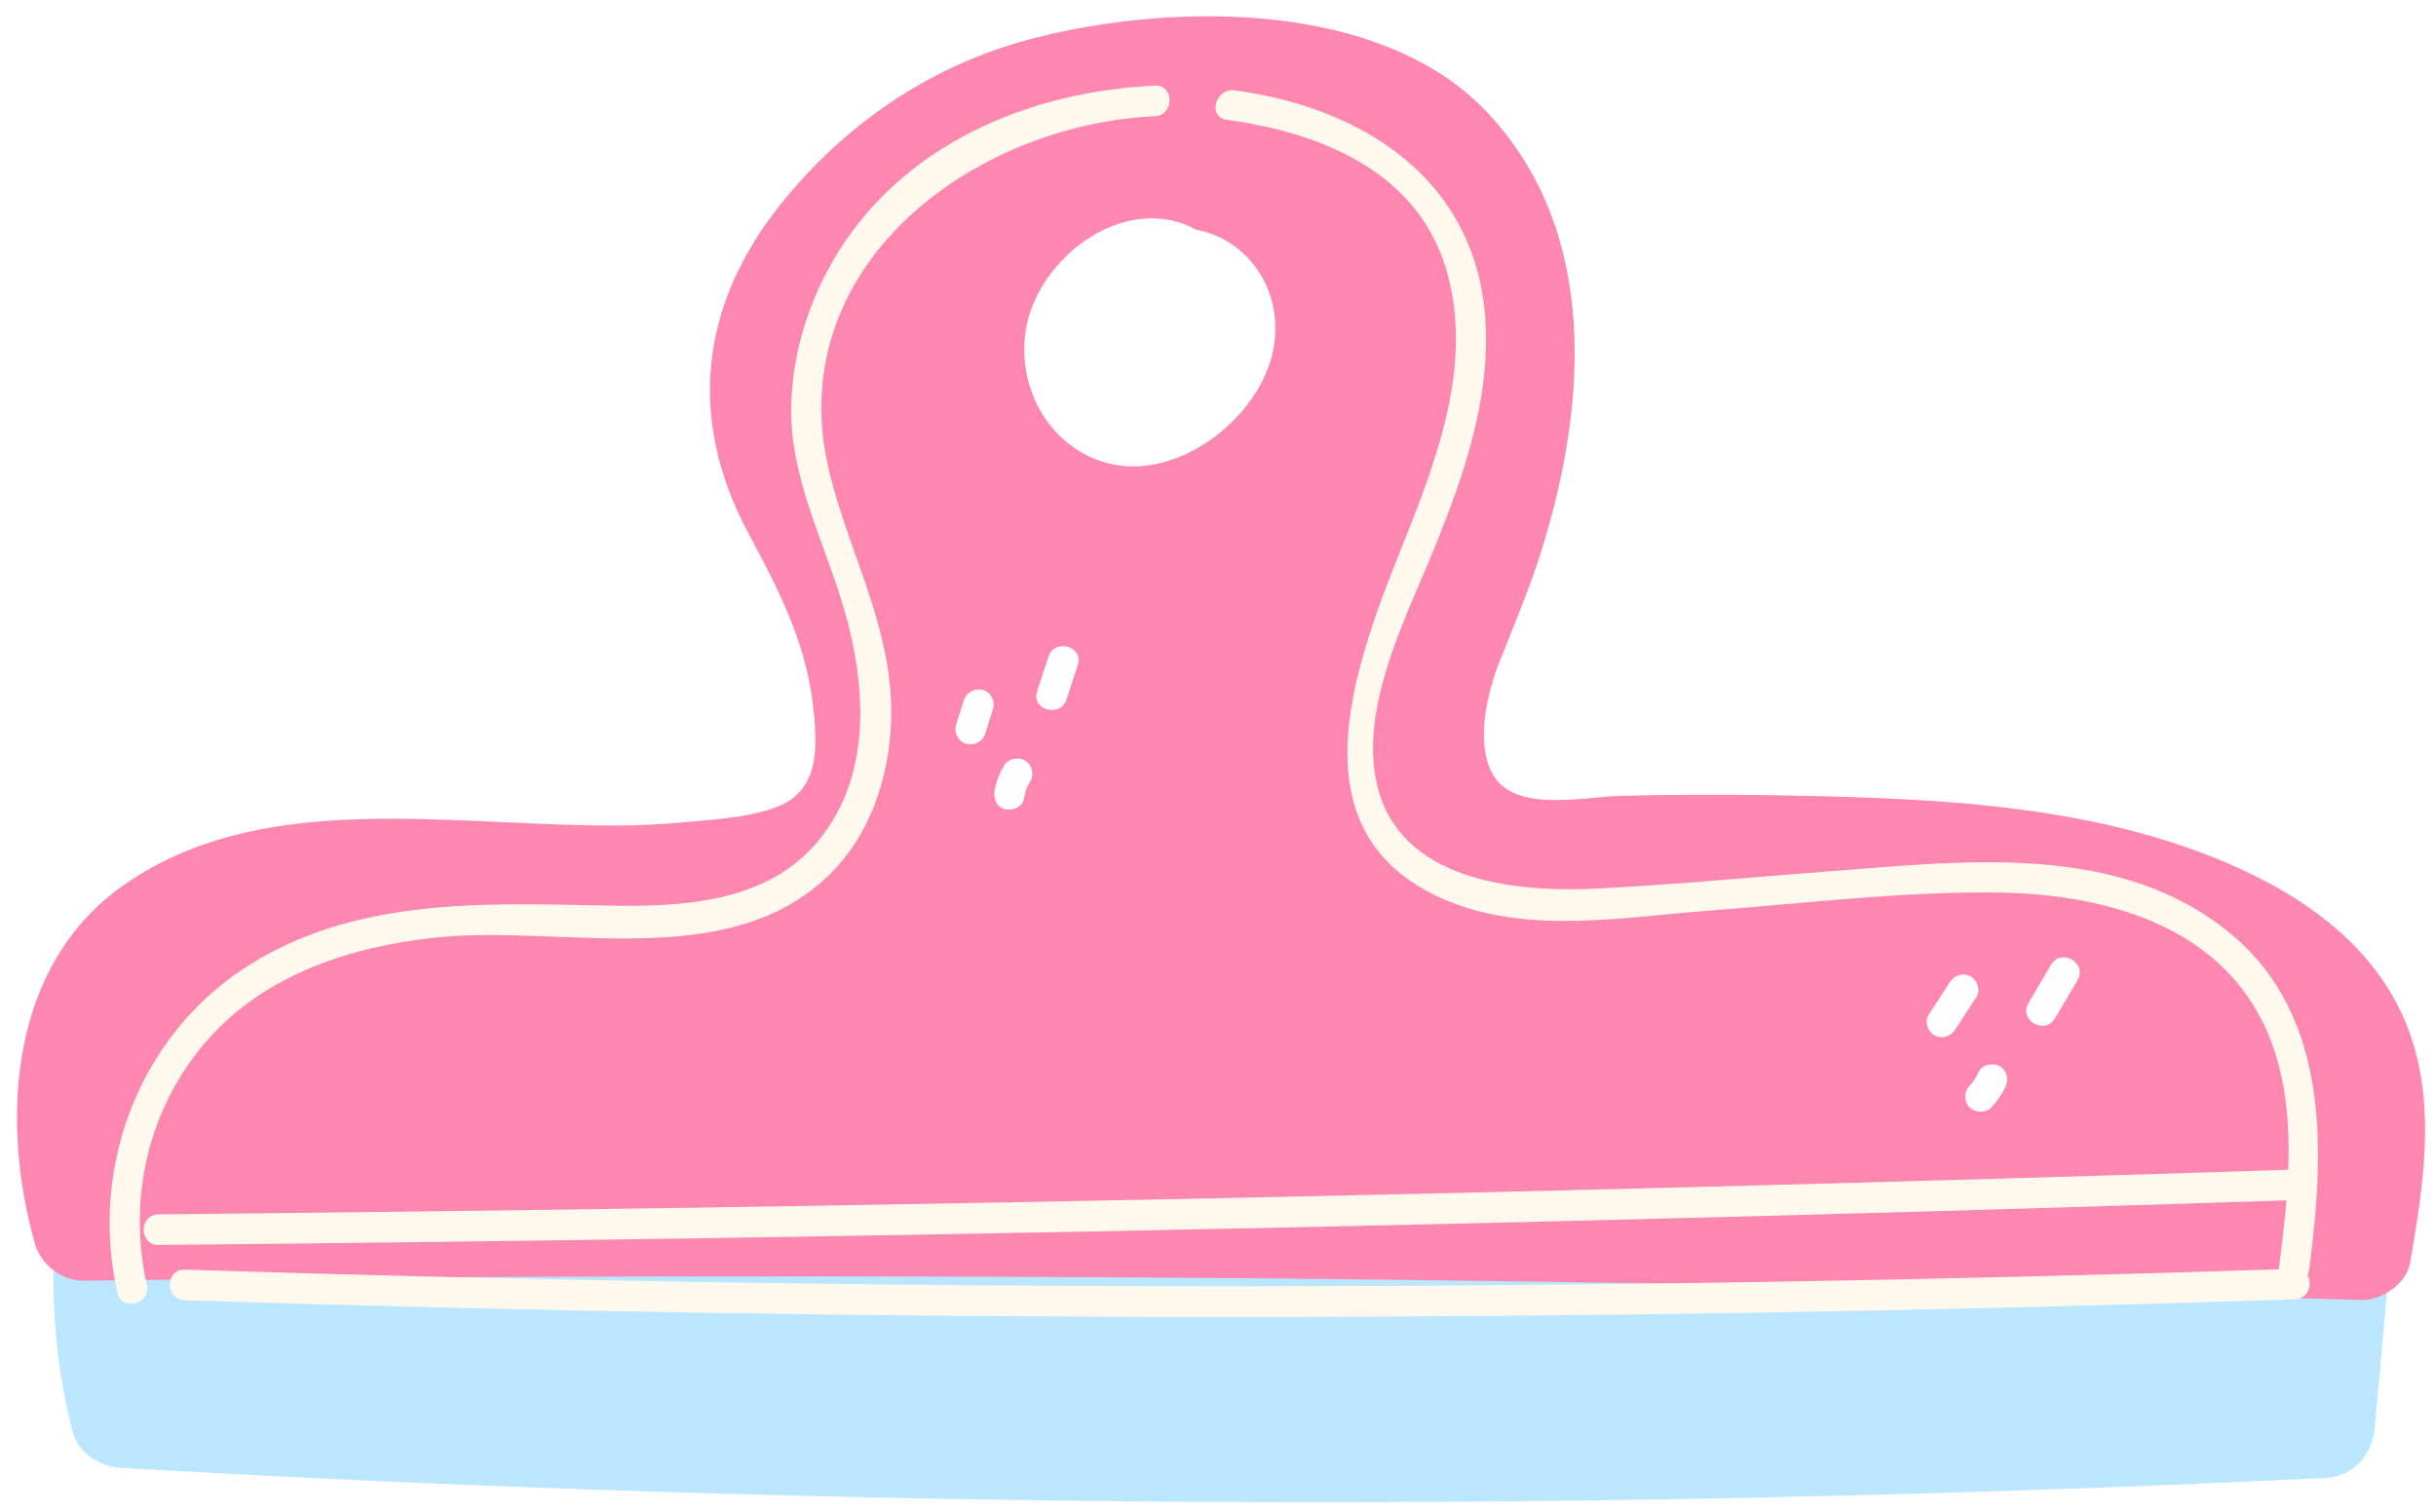
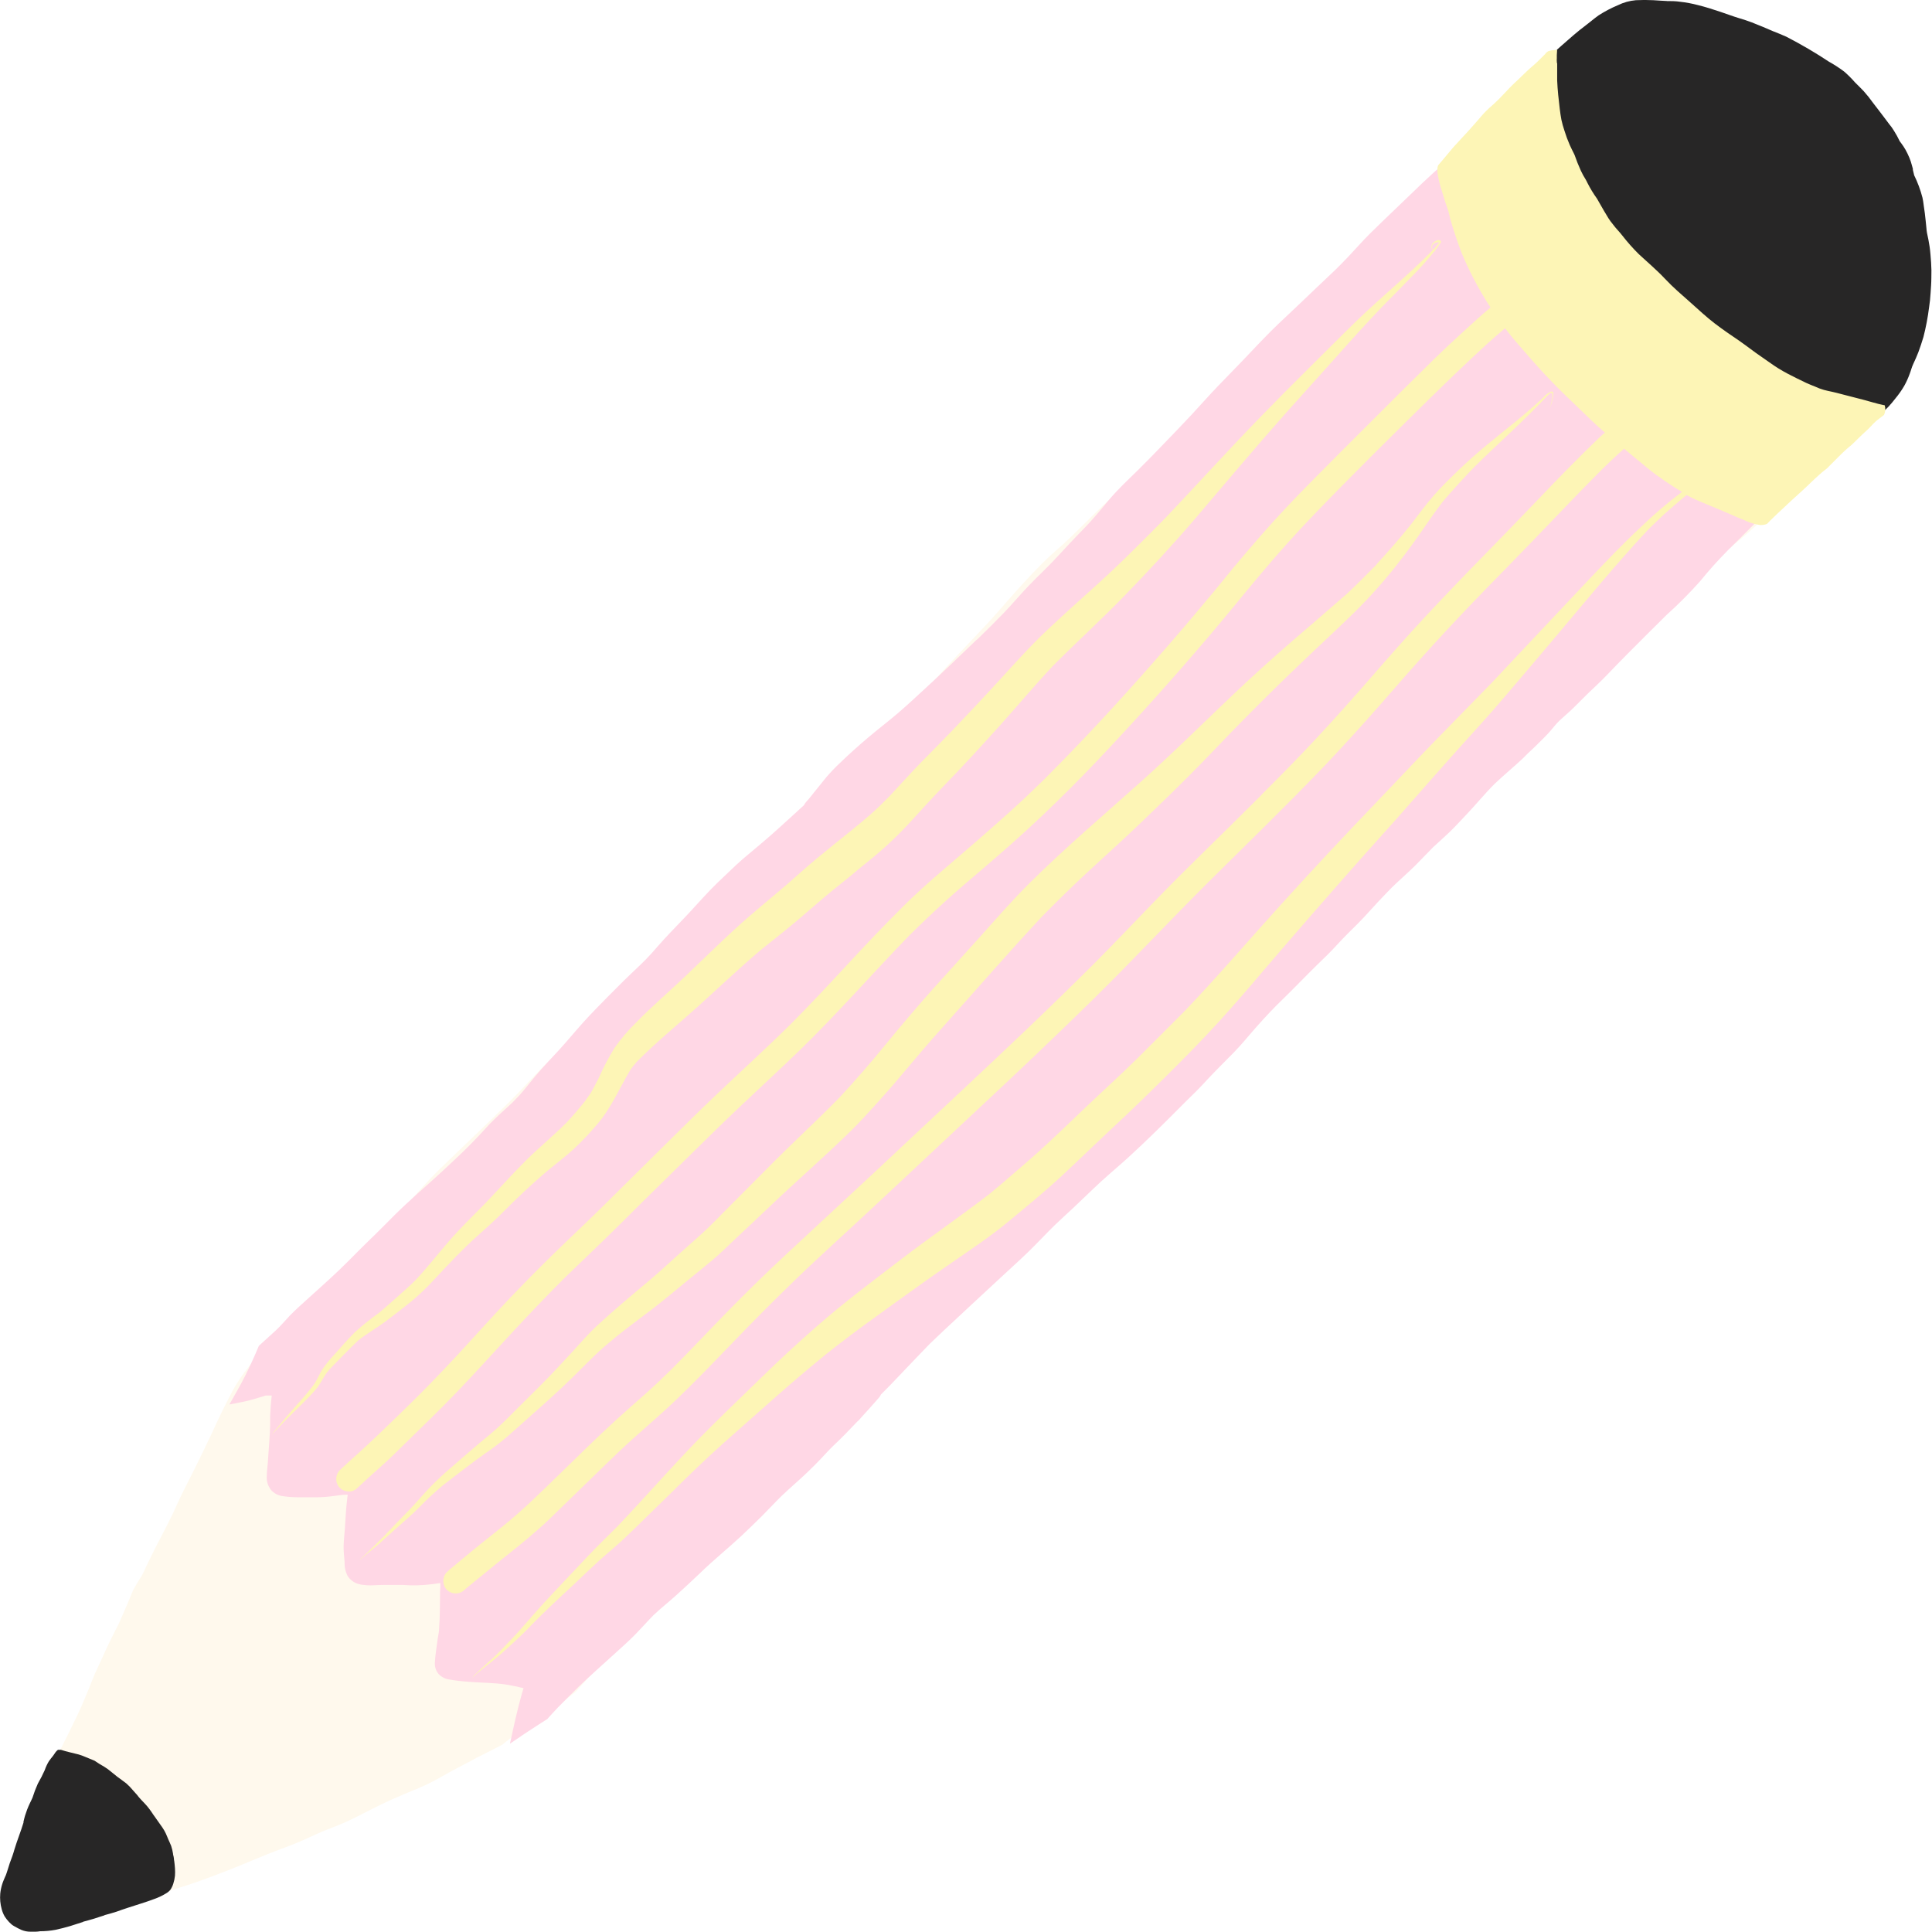
- <svg xmlns="http://www.w3.org/2000/svg" contentScriptType="text/ecmascript" fill="#000000" width="819.5" zoomAndPan="magnify" contentStyleType="text/css" viewBox="-5.7 -5.5 819.5 508.7" height="508.7" preserveAspectRatio="xMidYMid meet" version="1">
+ <svg xmlns="http://www.w3.org/2000/svg" contentScriptType="text/ecmascript" fill="#000000" width="385.6" zoomAndPan="magnify" contentStyleType="text/css" viewBox="3.2 3.3 385.6 385.7" height="385.7" preserveAspectRatio="xMidYMid meet" version="1">
  <g id="change1_1">
-     <path fill="#bae6ff" d="M725,494.1c-13.4,0.5-26.8,1.1-40.2,1.5 M684.8,495.6c-216.5,7.6-433.3,5.2-649.7-7.2 c-7.4-0.4-14.6-5-16.5-12.6c-4.7-18.8-6.8-37.7-6.2-57.1c0.1-3.8,1.2-6.9,3-9.3c2.6-4.5,7.3-7.8,14.2-7.8 c31.1,0.2,62.2,0.3,93.4,0.5c134.5,0.7,269.1,1.4,403.6,2.1c84.8,0.4,169.5,0.9,254.3,1.3c8.4,0.1,17.8,7.9,17,17.2 c-1.6,17.3-3.1,34.7-4.7,52c-0.9,9.6-7.2,16.7-17.1,17.1c-17,0.8-34.1,1.6-51.1,2.3" />
+     <path fill="#fff9ed" d="M387.47,57.34l0-.45a70.17,70.17,0,0,1-1.31,10.32A33.69,33.69,0,0,1,382,76.63a40.07,40.07,0,0,1-4.42,6.27,2.88,2.88,0,0,1-.78,2.14l-.54.58c-.57.66-1.09,1.35-1.69,2-.79.82-1.66,1.57-2.5,2.35s-1.87,1.77-2.75,2.7l-1.19,1.26-.66.73-.05.06-.13.15-.14.15c-.15.17-.3.35-.46.52a59.85,59.85,0,0,1-5.64,5.39l.27-.23c-2.05,1.83-3.8,4-5.79,5.89-1.14,1.1-2.3,2.17-3.5,3.2-1,.88-2.1,1.72-3.13,2.6s-1.75,1.6-2.63,2.39l-.08.07c-1,1-2.08,2-3.15,3-2.53,2.28-4.9,4.71-7.37,7-3.43,3.25-7,6.39-10.23,9.79-3,3.16-6.2,6.16-9.19,9.34-2.4,2.64-4.7,5.36-7.14,8-2.15,2.29-4.42,4.42-6.76,6.5s-4.49,3.81-6.59,5.88c-2.43,2.39-4.66,5-7,7.41a70.44,70.44,0,0,1-6.82,6.22c-2.31,1.83-4.83,3.37-7.13,5.21-1.62,1.39-3.16,2.86-4.7,4.34s-3,2.87-4.54,4.32-3.27,3.2-4.89,4.81-3.08,3-4.56,4.55c-1.78,2-3.49,4-5.36,5.84-1,1.05-2.14,2-3.22,3s-2.13,2-3.14,3.06-1.82,2.17-2.71,3.28c-1.11,1.38-2.27,2.73-3.44,4.06-2.31,2.63-4.73,5.15-7.12,7.71q-3.18,3.41-6.39,6.77c-2.25,2.38-4.64,4.62-6.95,6.95s-4.91,4.69-7.41,7-4.92,4.8-7.37,7.2c-4.85,4.75-9.86,9.33-14.83,14-2.46,2.3-4.84,4.67-7.21,7.06s-4.71,5-7,7.49-4.48,4.75-6.89,6.94c-1.26,1.14-2.54,2.26-3.78,3.42s-2.45,2.43-3.63,3.69c-2.31,2.52-4.69,5-7.09,7.43-1.19,1.21-2.34,2.46-3.54,3.66s-2.53,2.49-3.85,3.68c-2.52,2.28-5.05,4.55-7.42,7-2.5,2.59-5,5.21-7.5,7.77-2.3,2.33-4.66,4.59-6.91,7-1.75,1.91-3.46,3.85-5.19,5.77l-1.14.9c-1,.82-2.06,1.64-3.11,2.42-2,1.41-4,2.7-6,4-1.08.73-2.13,1.5-3.17,2.28-.43.32-.84.65-1.25,1l-5,2.55h0l-.06,0-.29.15.08,0-4.63,2.44c-1.21.65-2.39,1.35-3.6,2a43.06,43.06,0,0,1-4.35,2c-2.77,1.14-5.51,2.33-8.17,3.7-1.44.73-2.88,1.48-4.33,2.18s-3,1.3-4.52,1.89-3,1.29-4.43,1.94-2.91,1.24-4.39,1.79h0l-.15.06s0,0-.07,0c-3.87,1.45-7.64,3.14-11.5,4.63-2,.76-3.91,1.5-5.9,2.19s-4.24,1.33-6.32,2.08c-1.63.62-3.25,1.26-4.9,1.83s-3.22,1.11-4.82,1.68-2.93,1-4.41,1.5c-1.09.35-2.2.64-3.32.91h-.05a2.42,2.42,0,0,1-.45.1l-.84.2h0l-.35.08.16,0c-1.28.31-2.55.63-3.84.9a14.83,14.83,0,0,1-3,.36A6.36,6.36,0,0,1,7,388a4.87,4.87,0,0,1-2.51-3.18c-.17-.61-.45-1.18-.61-1.79a6.3,6.3,0,0,1,.19-3.77c.2-.63.45-1.25.7-1.87.88-2.18,1.87-4.32,2.84-6.46l-.2.43c.71-1.55,1.31-3.13,1.91-4.73.47-1.24,1-2.45,1.59-3.66.27-.7.54-1.4.82-2.1.49-1.22.95-2.45,1.46-3.66l.48-1.41c0-.1.07-.21.11-.32.34-.65.68-1.3,1-1.95,1.27-2.49,2.52-5,3.73-7.52s2.23-5.08,3.26-7.66c.1-.26.21-.53.32-.79l.09-.2c.52-1.15,1.05-2.3,1.59-3.44.87-2,1.83-3.89,2.8-5.8l.29-.55c1-2.26,2-4.54,2.92-6.83.51-.88,1-1.75,1.56-2.62.11-.19.22-.39.34-.58.54-1.18,1.12-2.35,1.69-3.52,1.41-2.92,3-5.74,4.39-8.66.6-1.3,1.17-2.61,1.8-3.89s1.41-2.76,2.1-4.15c1.26-2.54,2.52-5.1,3.73-7.67.76-1.63,1.49-3.27,2.29-4.88.42-.85.86-1.69,1.29-2.53a30,30,0,0,1,1.46-2.67c.63-1,1.3-1.95,2-2.88.41-.53.83-1.05,1.26-1.57a9.84,9.84,0,0,1,1.11-1.21l.74-.91c1-1.25,2.12-2.46,3.21-3.65s2.33-2.54,3.6-3.7,2.62-2.24,3.91-3.39,2.53-2.49,3.74-3.79l-.32.35c2.29-2.49,4.61-4.95,7-7.35s4.69-4.39,6.9-6.72c2.4-2.68,4.73-5.42,7.3-7.95,2.35-2.31,4.75-4.57,7.12-6.85s4.86-4.65,7.22-7,4.84-5.15,7.35-7.65c1.57-1.57,3.16-3.11,4.73-4.68s2.9-3,4.4-4.37c3-2.87,6.26-5.49,9.46-8.13.11-.1.22-.18.32-.28l1.32-1.37c1.2-1.23,2.42-2.44,3.59-3.69,1.63-1.82,3.11-3.74,4.62-5.67a50.37,50.37,0,0,1,5.6-5.9c1.83-1.68,3.55-3.44,5.28-5.22.9-.91,1.81-1.81,2.76-2.68s2-1.65,3-2.45c2.3-2,4.33-4.2,6.45-6.37s4.38-4.11,6.55-6.19,4.43-4.35,6.74-6.43c1.12-1,2.26-2,3.34-3.06s2.14-2.2,3.19-3.33c2.8-3,5.57-6.14,8.38-9.18s5.73-6.05,8.56-9.11c2.3-2.54,4.49-5.15,6.82-7.66,1.21-1.3,2.42-2.6,3.68-3.85s2.63-2.45,4-3.66c2.41-2.19,4.68-4.56,7-6.8,2.6-2.47,5.13-5,7.87-7.33,1.3-1.1,2.61-2.19,3.87-3.34s2.64-2.37,4-3.52c2.7-2.29,5.26-4.71,7.84-7.14,1.23-1.17,2.47-2.32,3.75-3.42s2.77-2.34,4.09-3.57c2.61-2.44,5.21-4.91,7.73-7.45,1.81-1.81,3.63-3.59,5.61-5.23s4-3.14,6-4.75a77.85,77.85,0,0,0,6.67-6.16c2.94-3.22,5.7-6.6,8.71-9.76.78-.83,1.6-1.63,2.43-2.41.05-.11.08-.22.14-.33A15.5,15.5,0,0,1,293.41,38l-.24.27c1-1.14,2.07-2.22,3.09-3.34.55-.65,1.07-1.33,1.59-2,.68-.88,1.41-1.71,2.14-2.54,1.61-1.88,3-3.9,4.68-5.76.42-.5.83-1,1.27-1.52s.88-1,1.32-1.44c.6-.64,1.21-1.28,1.79-1.93.38-.44.75-.89,1.15-1.31s.77-.77,1.13-1.17l-.12.14c.42-.48.86-.94,1.29-1.41a2.46,2.46,0,0,1,1.75-.79c.24-.23.49-.45.74-.67a10,10,0,0,1,1.47-1.12c.79-.51,1.59-1,2.36-1.55a36.39,36.39,0,0,1,3.32-2.62,15.27,15.27,0,0,1,4.26-1.66h0l.18,0,.16,0-.1,0c.76-.2,1.51-.42,2.27-.58s1.35-.26,2-.38a44.59,44.59,0,0,1,6.19-.79c1.15,0,2.3-.09,3.45-.06s2.18.19,3.27.26a25.94,25.94,0,0,1,6.14.89,58.05,58.05,0,0,1,11.69,5.44c.75.44,1.49.88,2.21,1.36A21.34,21.34,0,0,1,365.62,15a19.75,19.75,0,0,0,1.71,1.16L367.1,16l.28.16,0,0h0c.5.29,1,.57,1.48.9l.24.22c1.46,1.33,2.88,2.7,4.28,4.1.26.37.51.73.79,1.08h0c.45.57.94,1.11,1.42,1.65l.07.08c.45.51.9,1,1.34,1.54l.51.64c.27.33.54.65.8,1h0l.07.09c.51.66,1,1.32,1.52,2A73.16,73.16,0,0,1,383.54,36a43.54,43.54,0,0,1,3.59,9.83,26.74,26.74,0,0,1,.67,5.77C387.8,53.5,387.62,55.42,387.47,57.34ZM361.53,12.19l.1.06.22.13Z" />
  </g>
  <g id="change2_1">
-     <path fill="#fd87b1" d="M805.2,342.8c-8.6-25-29-42-52.1-53.5c-51-25.3-112-26.4-167.8-27.3c-15.4-0.2-30.8-0.1-46.2,0.3 c-12.6,0.4-35.6,5.8-42.8-7.6c-5.7-10.6-1.6-27.5,2.6-37.9c4.9-12.4,10.2-24.8,14.2-37.8c15.1-48.7,19.2-106.6-18.4-146.6 C459.1-5.5,389.1-4.7,342.3,7.3c-34.5,8.8-63.9,28.8-86,56.7c-26.5,33.6-30.6,71.5-10.6,109.2c10.1,19,19.6,36.8,22.1,58.6 c1.3,11.4,2.6,26.1-8.8,32.6c-8.7,5-24.2,5.8-33.8,6.7C165,277.3,89,254.8,35.8,292.4C-2.5,319.3-5.7,371.2,6,412.8 c2,7.2,9,12.7,16.5,12.6c134.6-1.7,269.2-1.9,403.9-0.7c120.7,1.2,241.5,3.6,362.2,7.2c6.9,0.2,15.3-5.4,16.5-12.6 C809.4,394.3,813.8,367.5,805.2,342.8z M422.7,111.9c-4.4,23.2-32.4,45-56.3,38.3c-21-5.9-31.9-29.1-25.9-49.5 c6-20,28.7-37.6,50-31.5c2.2,0.6,4.2,1.5,6.2,2.6C413.7,74.8,426.4,91.9,422.7,111.9z" />
+     <path fill="#272626" d="M7.44,388.57a14.39,14.39,0,0,1-1.35-.7,3.3,3.3,0,0,1-.6-.4A6,6,0,0,1,5,387a7.73,7.73,0,0,1-.87-1.11,6,6,0,0,1-.58-1.41,8.81,8.81,0,0,1-.3-3.15,9.54,9.54,0,0,1,.4-1.91c.17-.56.43-1.09.65-1.63l0,.05c.33-.86.57-1.75.86-2.62.16-.47.34-.94.52-1.41s.27-.88.41-1.32c.54-1.79,1.26-3.54,1.8-5.33l0-.08h0v0l0-.1s0,0,0,0c.1-.4.18-.79.3-1.18s.27-.82.42-1.22.35-.86.55-1.28.37-.74.53-1.12a25,25,0,0,1,1.07-2.81,29.37,29.37,0,0,0,1.37-2.68,9,9,0,0,1,.83-1.78c.25-.39.56-.72.83-1.08h0c.17-.21.3-.45.46-.67a2.18,2.18,0,0,1,.52-.53l0,0,.37,0,.22,0c1.16.38,2.36.62,3.55.93l.77.26c.72.28,1.43.58,2.15.88l.26.11A21.44,21.44,0,0,0,24,356l0,0h0c.26.16.51.33.76.51.63.48,1.22,1,1.85,1.49s1.22.86,1.8,1.33c.24.21.48.45.71.68.49.55,1,1.11,1.47,1.65l.26.34c.56.67,1.21,1.27,1.78,1.95.27.34.54.68.79,1.05s.45.69.69,1c.51.72,1,1.44,1.53,2.17a8.12,8.12,0,0,1,.67,1.18c.18.38.32.76.48,1.14s.42.87.58,1.32a9.75,9.75,0,0,1,.37,1.53c0,.22.09.44.13.66l.06.42s0,0,0,0,0,.3.06.46c.06.47.11.93.14,1.41a10.44,10.44,0,0,1,0,1.48,7.56,7.56,0,0,1-.33,1.57,4.56,4.56,0,0,1-.58,1.22,2.93,2.93,0,0,1-.8.69A12.19,12.19,0,0,1,34,382.41c-.87.33-1.74.62-2.62.9l-2.74.88c-.74.23-1.47.51-2.2.76s-1.64.48-2.47.71l.13,0c-.71.21-1.41.45-2.12.68s-1.51.41-2.26.63l.13,0c-.91.26-1.78.6-2.69.86s-1.9.53-2.86.73a16.84,16.84,0,0,1-3.09.29h0a6.86,6.86,0,0,1-.9.09c-.33,0-.67,0-1,0A4.62,4.62,0,0,1,7.44,388.57Z" />
  </g>
  <g id="change3_1">
-     <path fill="#fff9ed" d="M43.7,426.8c1.5,6.5-8.5,9.2-9.9,2.7c-9.3-41,6.4-84.7,41.6-108.5c36.3-24.5,80.8-22.7,122.6-21.8 c25.6,0.5,54.7-0.7,72.1-22.4c18-22.5,15.5-53.2,7.6-79.2c-6.8-22.5-18-43.4-17.2-67.4c0.6-19.3,7.2-38.3,18-54.3 c23.4-34.5,63.9-50.7,104.3-52.6c6.6-0.3,6.6,10,0,10.3C321,36.5,256.6,84.7,273.3,153.3c6.5,26.8,20.2,50.6,20.8,78.9 c0.4,20.7-6,42.4-21.2,57c-34,32.7-89.4,16.4-131.4,20.7c-28.5,2.9-57.6,12.2-77.1,34.2C44.3,366.6,37.1,397.7,43.7,426.8z M771.1,421.9c5.2-39.4,7.4-85-26.1-113c-37.4-31.2-89.5-24.7-134.4-21.3c-26.5,2-53,4.6-79.5,5.9c-27,1.3-65.9-2.5-73.5-34.8 c-6.4-26.9,10.7-58.1,20.3-82.4c8.4-21,15.8-42.5,16.3-65.4c1.2-51.6-36.8-79.5-84.5-86c-6.5-0.9-9.3,9-2.7,9.9 c32.8,4.5,66,18.2,74.7,53.5c7.7,31.1-4.7,62.5-16.1,91c-16.4,41-37.2,97.4,16.9,118.8c27.1,10.7,58.7,4.9,86.8,2.8 c31.5-2.4,63.3-6.3,94.9-6.1c32.6,0.1,69.8,8.2,88.2,38c10.2,16.5,12.4,35.9,11.7,55.3c-238.8,7.7-477.6,12.7-716.5,15 c-6.6,0.1-6.6,10.3,0,10.3c238.7-2.3,477.3-7.2,715.9-15c-0.7,7.9-1.6,15.7-2.6,23.2c-234.8,7.6-469.7,7.6-704.5,0.1 c-6.6-0.2-6.6,10.1,0,10.3c236.6,7.6,473.3,7.5,709.9-0.3c4.5-0.1,6-5,4.3-8C770.8,423.2,771,422.6,771.1,421.9z" />
+     <path fill="#272626" d="M388.77,58.78c0,1-.09,2-.15,3a28.32,28.32,0,0,1-.31,2.92,46.89,46.89,0,0,1-1.12,5.88c-.29,1-.64,2-1,3-.3.77-.63,1.54-1,2.31s-.47,1.36-.73,2a16,16,0,0,1-1.09,2.42,18.36,18.36,0,0,1-1.73,2.48c-.45.57-.9,1.14-1.4,1.67s-1.16,1.1-1.77,1.62-1.4,1.21-2.08,1.85c-1.2,1.18-2.4,2.34-3.69,3.43s-2.64,2.32-4,3.45c-.69.58-1.41,1.11-2.1,1.67s-1.49,1.3-2.24,1.94c-1.28,1.11-2.55,2.22-3.78,3.4-.62.6-1.23,1.22-1.84,1.83l-.76.76a2.57,2.57,0,0,1-2.26,1.49,2.12,2.12,0,0,1-.44,0,2.53,2.53,0,0,1-1-.27l-.22-.13a17.8,17.8,0,0,1-2.24-1.19q-.42-.24-.87-.45l-.2-.09c-.83-.33-1.68-.62-2.48-1-1.24-.58-2.41-1.29-3.59-2s-2.44-1.33-3.69-1.93c-.6-.29-1.2-.56-1.79-.88s-1.28-.75-1.91-1.12l.17.1a61.19,61.19,0,0,1-5.6-3.38c-1.82-1.33-3.54-2.81-5.25-4.28-.61-.52-1.2-1.05-1.79-1.59-1-.78-1.93-1.62-2.87-2.46s-1.77-1.56-2.59-2.39-1.68-1.77-2.48-2.68l-.25-.25c-1-1.06-2-2.16-3-3.26a46,46,0,0,1-3-3.53l-.2-.29c-.13-.14-.24-.28-.36-.42-.66-.77-1.3-1.53-1.91-2.33-.74-1-1.39-2-2.05-3.06-.22-.36-.45-.73-.66-1.1-.9-1.21-1.75-2.45-2.58-3.72-.94-1.44-1.93-2.85-2.87-4.28s-1.88-2.92-2.73-4.43a36.87,36.87,0,0,1-2.22-4.82h0c-.69-1.76-1.33-3.52-1.84-5.33a22.65,22.65,0,0,1-1-5,6.43,6.43,0,0,1,.53-3.42,3.73,3.73,0,0,1,.25-.39,2.42,2.42,0,0,1,.58-1.22l.13-.12A1.83,1.83,0,0,1,294,33c.28-.3.61-.56.91-.84.53-.54,1-1.1,1.54-1.64.77-.82,1.65-1.54,2.47-2.31,1.21-1.19,2.39-2.42,3.59-3.63,1.39-1.39,2.65-2.92,4-4.38s2.77-2.7,4.2-4,2.77-2.49,4.16-3.73c1.64-1.44,3.25-2.89,5-4.18l-.26.19c.94-.69,1.81-1.47,2.77-2.14a24.73,24.73,0,0,1,3.81-2,10.06,10.06,0,0,1,3.59-1,33.66,33.66,0,0,1,3.48,0c1,.05,1.91.14,2.87.17h-.23c.9,0,1.8,0,2.7.14a23.85,23.85,0,0,1,3.55.66c1.52.37,3,.85,4.47,1.34,1.28.43,2.55.91,3.84,1.3h0c.81.25,1.62.49,2.41.8l2.21.89c.69.3,1.37.6,2.06.88.9.36,1.8.71,2.68,1.11a90.79,90.79,0,0,1,8.62,5.06l-.28-.17a26.41,26.41,0,0,1,3.22,2.08,22,22,0,0,1,2.16,2.16c.57.58,1.16,1.13,1.71,1.72a26.89,26.89,0,0,1,1.89,2.37c.68.9,1.39,1.78,2.06,2.69.3.41.6.81.91,1.21l.2.27a10.33,10.33,0,0,1,1,1.39,19.18,19.18,0,0,1,1.15,2.09l.31.41a12.27,12.27,0,0,1,.84,1.28,15.52,15.52,0,0,1,.77,1.59,11,11,0,0,1,.5,1.5c.07.24.14.48.2.72l0,.11a.44.44,0,0,1,0,.1c.07.27.14.55.2.82l.06.26A23.35,23.35,0,0,1,387,42.77a14.91,14.91,0,0,1,.24,1.49c.07.54.15,1.08.23,1.62.13,1,.21,2,.32,3v0c0,.31.07.61.11.91.21.91.38,1.83.52,2.75s.22,2.11.3,3.17A29.1,29.1,0,0,1,388.77,58.78Z" />
  </g>
  <g id="change4_1">
-     <path fill="#fffefe" d="M650.3,324.9c1.5-2.3,4.5-3.3,7-1.8c2.3,1.4,3.4,4.7,1.8,7c-2.4,3.6-4.7,7.3-7.1,10.9 c-1.5,2.3-4.5,3.3-7,1.8c-2.3-1.4-3.4-4.7-1.8-7C645.6,332.2,648,328.5,650.3,324.9L650.3,324.9z M684.3,319.1 c-2.5,4.3-5.1,8.6-7.6,12.9c-3.4,5.7,5.5,10.9,8.9,5.2c2.5-4.3,5.1-8.6,7.6-12.9C696.6,318.5,687.7,313.4,684.3,319.1L684.3,319.1z M660,355.1c-0.9,2-1.8,3.3-3.1,4.7c-1.9,2-2,5.3,0,7.3c1.9,1.9,5.4,2,7.3,0c1.9-2,3.5-4.3,4.7-6.8s0.7-5.5-1.8-7 C664.8,352,661.2,352.6,660,355.1L660,355.1z M318.5,230.2c-0.9,2.8-1.7,5.6-2.6,8.3c-0.8,2.6,0.9,5.7,3.6,6.3 c2.8,0.6,5.5-0.8,6.3-3.6c0.9-2.8,1.7-5.6,2.6-8.3c0.8-2.6-0.9-5.7-3.6-6.3C322,226,319.4,227.5,318.5,230.2L318.5,230.2z M347,215.5c-1.3,3.9-2.5,7.7-3.8,11.6c-2.1,6.3,7.9,9,9.9,2.7c1.3-3.9,2.5-7.7,3.8-11.6C358.9,211.9,349,209.2,347,215.5L347,215.5 z M332,252.2c-1.5,2.6-2.6,5.4-3.1,8.3c-0.5,2.6,0.7,5.7,3.6,6.3c2.5,0.6,5.8-0.8,6.3-3.6c0.4-2.4,0.9-3.9,2.1-5.8 c1.4-2.4,0.6-5.6-1.8-7C336.6,249,333.4,249.8,332,252.2L332,252.2z" />
+     <path fill="#ffd7e5" d="M357,104.16a3.45,3.45,0,0,1-1.07,1.72,4.36,4.36,0,0,1-.83.57,2.45,2.45,0,0,1-1.28.83,2,2,0,0,1-.45.68c-1.81,1.81-3.6,3.64-5.44,5.41l.24-.23a82.85,82.85,0,0,0-5.61,6.25,85.41,85.41,0,0,1-6.65,6.67c-2.63,2.58-5.21,5.2-7.81,7.79-1.35,1.35-2.66,2.72-4,4.11s-2.65,2.61-4,3.89c-.95.93-1.87,1.89-2.82,2.81s-1.76,1.59-2.63,2.39-1.43,1.62-2.16,2.43-1.65,1.7-2.49,2.53c-.56.55-1.12,1.1-1.71,1.62q-.56.59-1.14,1.14c-1.79,1.68-3.69,3.23-5.47,4.92-2.08,2.05-3.9,4.33-5.92,6.43-1.06,1.11-2.09,2.25-3.2,3.32s-2.19,2-3.26,3c-1.22,1.21-2.37,2.47-3.58,3.67s-2.46,2.29-3.69,3.44-2.5,2.51-3.72,3.8-2.61,2.91-4,4.3-2.83,2.77-4.17,4.25-2.69,2.77-4.09,4.12c-2.29,2.24-4.49,4.56-6.79,6.79-1.79,1.73-3.48,3.53-5.13,5.39s-3,3.56-4.64,5.24-3.44,3.43-5.1,5.21c-.81.86-1.6,1.74-2.44,2.57s-1.78,1.73-2.65,2.61c-3.53,3.56-7.1,7.11-10.81,10.5-1.81,1.65-3.7,3.22-5.51,4.88s-3.74,3.58-5.64,5.35c-1.19,1.11-2.41,2.21-3.59,3.34-1.73,1.7-3.38,3.48-5.11,5.17s-3.82,3.56-5.73,5.34c-3.7,3.46-7.44,6.87-11.12,10.34l-2.26,2.15-.14.14a5.56,5.56,0,0,1-.5.47l-.53.54c-.43.43-.85.87-1.27,1.32-.84.89-1.68,1.76-2.52,2.63-1.67,1.72-3.28,3.5-5,5.19l-.49.49a2.31,2.31,0,0,1-.42.66c-1.18,1.35-2.36,2.68-3.58,4a4.5,4.5,0,0,1-.77.8L172,289.54c-.79.82-1.62,1.6-2.44,2.39s-1.64,1.69-2.44,2.55-1.79,1.83-2.7,2.71c-1.71,1.64-3.52,3.16-5.22,4.79-1.33,1.31-2.59,2.68-3.91,4s-2.74,2.67-4.14,4c-2.63,2.44-5.43,4.7-8,7.19-1.59,1.53-3.19,3-4.84,4.5s-3.15,2.65-4.64,4.07c-1.2,1.22-2.33,2.5-3.52,3.73s-2.7,2.58-4.08,3.83c-2.45,2.24-4.94,4.42-7.33,6.72-1.4,1.39-2.82,2.78-4.19,4.19-.68.7-1.32,1.44-2,2.17l0,.05-1.68,1.07c-2,1.27-3.93,2.57-5.85,3.9,0-.21.09-.42.13-.63.33-1.5.64-3,1-4.51s.77-3.2,1.22-4.78c.11-.39.23-.78.35-1.17-.47-.09-.94-.2-1.4-.32l-2.08-.39c-2.41-.37-4.85-.34-7.28-.54a38.3,38.3,0,0,1-4.14-.48,3.52,3.52,0,0,1-2.16-1.21,3.25,3.25,0,0,1-.63-2.35c.07-1.28.29-2.56.45-3.83.07-.59.17-1.18.28-1.76s.09-1,.13-1.57c.12-1.7.14-3.39.15-5.1,0-1,0-2,.07-2.91l0-.51c-.6.08-1.19.17-1.79.24-.94.11-1.88.19-2.82.21s-1.93,0-2.9-.08c-1.33,0-2.67,0-4,0-.8,0-1.62.09-2.43.09a10.8,10.8,0,0,1-1.5-.1,5.14,5.14,0,0,1-1.4-.35,3.79,3.79,0,0,1-1.65-1.39A5.46,5.46,0,0,1,72,315.2c-.07-1.12-.24-2.24-.2-3.36s.16-2.22.25-3.33c.09-1.29.14-2.59.25-3.88.08-1,.2-1.95.31-2.93-.41,0-.83,0-1.25.06-.81.09-1.62.21-2.43.31a25.32,25.32,0,0,1-3.26.14c-1.07,0-2.13,0-3.19,0a20.44,20.44,0,0,1-3-.25,3.65,3.65,0,0,1-2.2-1.24,4,4,0,0,1-.83-2.51c0-1.27.23-2.54.28-3.81v0c.08-1.54.25-3.08.31-4.63,0,.12,0,.24,0,.36l.09-2.41v-.24c0,.07,0,.14,0,.2a1.83,1.83,0,0,1,0-.33v0c0-.43,0-.87,0-1.31.06-1.39.15-2.77.32-4.14l-1.19,0c-1.59.49-3.19,1-4.82,1.31-.81.17-1.63.33-2.44.47,1-1.79,2.07-3.59,3-5.43a1.74,1.74,0,0,1,.1-.19c1-2,1.91-4,2.78-6.08,1.1-1,2.22-2,3.3-3s1.9-2,2.85-3,2.2-2.12,3.33-3.14c2.14-1.94,4.31-3.86,6.4-5.85s4-4,6.06-6l.15-.14.07-.08.88-.84c1.39-1.36,2.75-2.76,4.14-4.14S85,243,86.53,241.6q4.56-4,9-8.26c1.61-1.56,3.16-3.16,4.66-4.82,1.63-1.82,3.47-3.4,5.26-5.06.82-.81,1.6-1.64,2.34-2.53s1.48-1.84,2.24-2.74c1.53-1.83,3.18-3.53,4.79-5.29s3.2-3.7,4.84-5.52,3.32-3.5,5-5.22c1-1,2-2,3-3s2.23-2.13,3.34-3.2c.79-.76,1.56-1.54,2.29-2.35s1.65-1.91,2.51-2.83c1.72-1.87,3.52-3.66,5.24-5.53s3.43-3.8,5.26-5.59c.89-.86,1.8-1.7,2.69-2.56s1.67-1.59,2.55-2.35c2.37-2,4.81-4,7.11-6.1,1.69-1.54,3.39-3.06,5.06-4.61a2.72,2.72,0,0,1,.43-.65c.65-.69,1.22-1.46,1.81-2.2-.07.09-.14.17-.2.26.8-1,1.6-2,2.42-3a37.08,37.08,0,0,1,2.67-2.79c1.84-1.78,3.75-3.49,5.7-5.14s4-3.21,5.93-4.86,3.8-3.41,5.68-5.14c3.39-3.1,6.68-6.3,10-9.48l.07-.07.06,0h0c1.77-1.73,3.53-3.46,5.24-5.23s3.39-3.78,5.15-5.61,3.63-3.55,5.36-5.42,3.61-3.9,5.47-5.79S223,105,224.68,103s3.55-3.74,5.4-5.55,3.59-3.61,5.36-5.45,3.72-3.84,5.54-5.8,3.52-3.89,5.33-5.78,3.44-3.52,5.14-5.31,3.62-3.84,5.49-5.71,3.72-3.52,5.56-5.3c2.44-2.35,4.91-4.67,7.36-7,1.61-1.58,3.15-3.21,4.66-4.88s3.07-3.18,4.66-4.71h0c1.81-1.75,3.64-3.49,5.46-5.24l0,0,.12-.12.09-.08c1.45-1.41,2.9-2.81,4.4-4.17,1.17-1.06,2.37-2.08,3.51-3.18l-.24.22.32-.3.18-.18a2.5,2.5,0,0,1,4.5,1,2.66,2.66,0,0,1-.41,1.84l-.2.28a2.62,2.62,0,0,1,.12.62,10.12,10.12,0,0,1-.26,2.68c0,.15,0,.3,0,.46s0,.3,0,.45c.16,1.28.43,2.56.67,3.84s.45,2.82.77,4.21a33.34,33.34,0,0,0,1.23,3.78,26.81,26.81,0,0,0,1.2,2.61,30.4,30.4,0,0,0,1.73,2.62c1,1.28,2,2.55,2.92,3.85s1.83,2.54,2.76,3.81q2.17,2.87,4.42,5.69c1.61,2,3.24,4,5,5.89,2,2,4.11,3.82,6.25,5.64s4.06,3.55,6.17,5.24c1.46,1.1,3,2.17,4.41,3.28s2.7,2.08,4.13,3,3.09,1.57,4.67,2.29,3.21,1.59,4.84,2.34c.94.4,1.91.74,2.89,1l0,0c.55.16,1.1.33,1.66.48a2.66,2.66,0,0,1,.65-.44,2.91,2.91,0,0,1,3.39.74A2.81,2.81,0,0,1,357,104.16Z" />
+   </g>
+   <g id="change5_1">
+     <path fill="#fdf5b6" d="M379.33,86.12c-.56.46-1.15.86-1.7,1.34s-1.11,1.2-1.72,1.74l0,0c-.87.76-1.67,1.57-2.49,2.37l-.59.56c-.47.38-.93.77-1.37,1.18-.86.79-1.65,1.65-2.49,2.46q-.56.54-1.08,1.08c-.34.26-.68.51-1,.79-.88.75-1.7,1.54-2.53,2.34-1.56,1.52-3.23,2.92-4.8,4.44-.8.76-1.63,1.5-2.42,2.28-.4.38-.79.78-1.17,1.18a2.62,2.62,0,0,1-1,.22,2.29,2.29,0,0,1-.52,0,13.79,13.79,0,0,1-1.79-.45c-.35-.12-.69-.26-1-.41s-.58-.23-.85-.36h0l-.08,0h0l-.3-.13-1.29-.57.3.13-1.87-.81.29.13c-2-.89-4.1-1.68-6.13-2.59-.63-.28-1.23-.59-1.83-.91l-.65.53c-1.3,1.1-2.58,2.2-3.85,3.33-1.08,1-2.09,2-3.13,3-6.54,7-12.6,14.43-18.78,21.75-3.31,3.92-6.61,7.83-9.95,11.72-3,3.55-6.2,7-9.32,10.48-3.36,3.75-6.68,7.54-10,11.31-3,3.45-6.15,6.87-9.2,10.32q-9.84,11.11-19.5,22.39c-3,3.57-6.09,7.12-9.23,10.58-3.43,3.76-7,7.35-10.62,10.94-3.32,3.3-6.67,6.55-10.09,9.73s-7,6.68-10.52,9.94-7,6.07-10.52,9-7.39,5.5-11.18,8.12c-4,2.74-7.92,5.55-11.84,8.38-3.7,2.68-7.42,5.33-11,8.11-.81.62-1.59,1.25-2.39,1.88-3.53,2.88-7,5.81-10.42,8.85s-6.81,6-10.17,9-6.89,6.4-10.23,9.72c-1.52,1.52-3.08,3-4.61,4.5s-3.26,3.21-4.92,4.77-3.34,2.91-5,4.41c-1.78,1.63-3.51,3.29-5.26,4.95-3,2.79-6,5.54-8.79,8.47l0,0c-1.38,1.43-2.84,2.74-4.29,4.08-1.62,1.51-3.35,2.85-5.08,4.23h0a24,24,0,0,0-1.86,1.62h0l-.09.17h0s0,0,0,0a3,3,0,0,1,.68-.84c.57-.57,1.16-1.12,1.75-1.67,1.15-1,2.29-2.05,3.37-3.16l0,0c.76-.79,1.5-1.59,2.27-2.37l0,0c1.5-1.56,2.88-3.21,4.31-4.84,1.69-1.93,3.45-3.8,5.21-5.67s3.77-4,5.66-6,3.89-3.9,5.83-5.86c6.38-6.7,12.39-13.72,19-20.24,3.3-3.28,6.69-6.48,10-9.73s7-6.64,10.65-9.84c5.43-4.78,11.25-9.11,17-13.52s11.82-8.56,17.58-13c1.6-1.3,3.16-2.65,4.72-4s3.16-2.7,4.71-4.09c3.45-3.12,6.79-6.36,10.16-9.57s6.69-6.2,9.93-9.4,6.41-6.41,9.61-9.62c6.59-6.9,12.78-14.15,19.19-21.23s12.77-13.86,19.29-20.66c3.78-3.93,7.48-7.92,11.28-11.82s7.62-7.78,11.41-11.68c6.6-7,13.15-14,19.76-21,3.24-3.41,6.48-6.81,9.91-10A86.07,86.07,0,0,1,339,101.5c-1.22-.71-2.4-1.48-3.57-2.28s-2.14-1.5-3.15-2.33-2-1.66-3-2.47l-1.85-1.54-1.12,1c-1.11,1-2.17,2.06-3.25,3.09-3.85,3.87-7.64,7.8-11.41,11.75s-7.63,7.87-11.46,11.8-7.5,7.82-11.15,11.82-7.19,8.1-10.76,12.17-7,7.8-10.56,11.58c-4,4.18-8.06,8.26-12.15,12.32a.08.08,0,0,0,0,0c-3.7,3.67-7.43,7.32-11.14,11l0,0c-7.68,7.65-15.06,15.58-22.79,23.19s-15.54,15-23.41,22.33-15.81,14.85-23.77,22.22c-2.86,2.65-5.74,5.28-8.59,7.94s-5.38,5.12-8,7.71c-3.75,3.73-7.44,7.52-11.1,11.33s-7.44,7.66-11.41,11.24c-1.92,1.73-3.87,3.43-5.8,5.16s-3.86,3.58-5.75,5.42c-3.61,3.48-7.17,7-10.79,10.49-2.82,2.7-5.83,5.14-8.88,7.56-1.37,1.09-2.73,2.2-4.08,3.31l-2,1.62c-.65.55-1.34,1.07-2,1.64l0,0a2.54,2.54,0,0,1-1.89.84,2.49,2.49,0,0,1-1.64-.61,2.53,2.53,0,0,1-.22-3.53,11.75,11.75,0,0,1,1.45-1.28l1.39-1.17,2.79-2.3c1.87-1.54,3.79-3,5.69-4.56,3.93-3.17,7.51-6.71,11.13-10.23s7.48-7.35,11.35-10.88c1.92-1.75,3.87-3.46,5.81-5.17s3.73-3.44,5.53-5.21c3.7-3.71,7.27-7.53,10.93-11.27S156,257.58,160,253.85s7.89-7.35,11.84-11,8.12-7.54,12.15-11.33c8-7.48,16-14.95,23.91-22.48q7-6.67,13.87-13.51c3.84-3.88,7.62-7.82,11.41-11.76s7.42-7.53,11.19-11.23q3.87-3.78,7.7-7.59l-.24.24,3.26-3.24L255,162c3.76-3.74,7.48-7.52,11.09-11.4s7.3-8,10.87-12.11,7.05-8.07,10.71-12q5.82-6.24,11.81-12.34,5.4-5.52,10.75-11.11c4-4.19,8.05-8.35,12.24-12.37.38-.36.76-.7,1.14-1-1.74-1.47-3.36-3.08-5-4.66-1.88-1.8-3.76-3.58-5.57-5.46s-3.45-3.7-5.11-5.62c-1.46-1.67-2.93-3.33-4.27-5.1-1.25,1.06-2.48,2.13-3.69,3.23-3.81,3.49-7.52,7.06-11.21,10.68l.23-.24C281.11,90.27,273.24,98,265.56,106c-3.62,3.75-7.11,7.66-10.47,11.65-3.51,4.16-6.91,8.4-10.43,12.54q-10.68,12.56-22,24.54-5.59,5.91-11.5,11.51c-3.87,3.68-7.89,7.19-11.94,10.66-2.42,2.08-4.86,4.12-7.22,6.26s-4.89,4.53-7.26,6.88c-7.42,7.64-14.42,15.7-22.08,23.12-3.89,3.76-7.88,7.42-11.81,11.14s-7.69,7.45-11.51,11.2c-2.71,2.68-5.43,5.35-8.13,8l.23-.23c-2.66,2.65-5.31,5.3-8,7.9-2.51,2.42-5,4.81-7.53,7.25-3.67,3.67-7.25,7.43-10.78,11.24s-7.1,7.77-10.74,11.57c-3.34,3.49-6.82,6.83-10.27,10.2C82.53,293,81,294.51,79.33,296s-3.29,2.93-4.88,4.44a2.28,2.28,0,0,1-1.59.62,2.6,2.6,0,0,1-1.94-.86,2.54,2.54,0,0,1,.24-3.52c1.18-1.13,2.41-2.2,3.62-3.3s2.6-2.39,3.88-3.61q4-3.82,7.94-7.72c3.57-3.57,7.05-7.25,10.46-11s7-7.71,10.68-11.45q4-4.1,8.06-8c2.62-2.53,5.27-5,7.86-7.58q5.63-5.59,11.27-11.15c3.83-3.78,7.64-7.59,11.56-11.3,4.94-4.68,10-9.29,14.82-14.07,3.68-3.71,7.26-7.53,10.81-11.37,3.79-4.1,7.62-8.15,11.58-12.07s8-7.26,12.06-10.76,8.08-7,12-10.65c1.28-1.22,2.54-2.44,3.81-3.67,7.55-7.54,14.79-15.37,21.83-23.39,3.73-4.23,7.42-8.5,11-12.84,1.71-2,3.39-4.12,5.09-6.18s3.57-4.2,5.37-6.29c3.41-3.92,7-7.69,10.68-11.39,3.82-3.88,7.68-7.72,11.54-11.57q6.19-6.21,12.45-12.36c1.77-1.73,3.59-3.43,5.42-5.1s3.83-3.51,5.81-5.18a67,67,0,0,1-5.15-9.46c-1-2.2-1.72-4.49-2.46-6.77-.32-1-.57-2-.8-3-.47-1.29-.88-2.6-1.26-3.9a22.89,22.89,0,0,1-.9-3.65,5.36,5.36,0,0,1,0-1.2,2.85,2.85,0,0,0,.11-.39c.39-.46.79-.91,1.17-1.38.6-.74,1.21-1.47,1.84-2.2,1-1.11,2.05-2.21,3.07-3.33s2-2.28,3-3.42c.35-.37.71-.73,1.1-1.09.7-.61,1.39-1.23,2.05-1.9s1.33-1.41,2-2.11,1.5-1.43,2.24-2.16c.56-.54,1.1-1.08,1.67-1.6.75-.64,1.5-1.28,2.2-2,.28-.27.55-.54.82-.82h0l.28-.27,0-.06h0l.17-.17.35-.27.74-.19c.35,0,.71-.08,1.06-.11v0h0v.07l-.06,1,0,.5a1.21,1.21,0,0,0,0,.19,2.6,2.6,0,0,0,0,.56.47.47,0,0,0,0,.16,1.55,1.55,0,0,0,.07.31c0,.23,0,.46,0,.69s0,.22,0,.33c0,.63,0,1.26,0,1.88,0,.15,0,.3,0,.46.08,1.9.29,3.79.52,5.69.09.72.19,1.45.33,2.16a19,19,0,0,0,.59,2.12,26.29,26.29,0,0,0,1.07,2.89c.27.6.56,1.18.86,1.77l.11.24c.37,1.06.78,2.11,1.25,3.13.29.62.62,1.22,1,1.82.07.13.13.27.21.4l.12.25a23.61,23.61,0,0,0,1.9,3.12v0l.41.72c.61,1.06,1.21,2.14,1.86,3.17l.4.59a28.47,28.47,0,0,0,2,2.41l.37.46a39,39,0,0,0,3.3,3.72c1.75,1.63,3.58,3.16,5.22,4.91s3.35,3.19,5.07,4.72,3.16,2.89,4.84,4.18,3.39,2.44,5.12,3.62a.54.54,0,0,1,.12.09c1.31.91,2.55,1.91,3.87,2.8s2.41,1.74,3.68,2.52,2.45,1.37,3.72,2c.63.31,1.25.62,1.88.91s1.15.47,1.72.71a11.34,11.34,0,0,0,1.68.63c.56.16,1.13.27,1.69.39s1.36.33,2,.5c1.46.38,2.93.74,4.38,1.13,1.27.33,2.52.75,3.79,1l.31.06A2.67,2.67,0,0,1,379.33,86.12ZM68.85,276.81l0,0,0,0,0,.05,0,0-.41.48c-.2.28-.39.57-.57.86a.22.22,0,0,1,.05-.08c-.45.74-.87,1.51-1.39,2.2a20.65,20.65,0,0,1-1.38,1.57c-1.61,1.71-3.33,3.3-5,5h0c-.85.88-1.71,1.75-2.53,2.65h0l-.09.13a1,1,0,0,1,0,.14h0a0,0,0,0,1,0,0A1.78,1.78,0,0,1,58,289l1-1.2c.95-1.14,1.9-2.29,2.9-3.4,1.26-1.4,2.51-2.8,3.67-4.29.19-.26.38-.52.55-.78.49-.83.87-1.71,1.36-2.53a22.39,22.39,0,0,1,2.41-3c1.34-1.53,2.69-3.07,4.13-4.52a53.57,53.57,0,0,1,4.8-3.85c1.27-1.05,2.48-2.16,3.72-3.25s2.42-2.12,3.56-3.26c2.33-2.47,4.43-5.17,6.64-7.73s4.86-5.15,7.35-7.67c2.72-2.85,5.33-5.79,8.12-8.56,2.63-2.61,5.51-4.95,8.12-7.57,1.27-1.36,2.47-2.77,3.63-4.22.4-.55.79-1.1,1.17-1.66.54-.91,1-1.85,1.51-2.8a51.44,51.44,0,0,1,3.21-6.16,35.33,35.33,0,0,1,4.43-5.19c3-3.09,6.32-5.92,9.46-8.9,3.39-3.21,6.7-6.49,10.13-9.64s7-6,10.49-9c2-1.76,4-3.57,6.1-5.3s4.27-3.47,6.41-5.2l-.41.34c.26-.21.53-.44.81-.65.42-.38.87-.72,1.32-1.09.71-.58,1.41-1.18,2.11-1.78,1.42-1.22,2.74-2.53,4.05-3.86,2.17-2.3,4.26-4.67,6.47-6.93,2-2,3.94-4,5.89-6,3.17-3.33,6.33-6.67,9.43-10.06s6.31-7,9.73-10.22,6.92-6.33,10.4-9.48,6.73-6.39,10-9.66q1.56-1.55,3.09-3.12c6.3-6.64,12.44-13.43,18.81-20q4.95-5.1,10-10.09c3.25-3.19,6.43-6.45,9.71-9.61,4.77-4.58,9.9-8.76,14.55-13.46h0l.41-.45a1,1,0,0,1-.3-.62,1.3,1.3,0,0,1,.59-1c.32-.23.81-.49,1.2-.26s-.11.73-.19.84c-.29.43-.6.84-.92,1.26l.29.28s0,0,0,0-.22-.17-.33-.26a64.29,64.29,0,0,1-4.54,5.08c-1.91,2-3.88,3.95-5.82,5.93-3.14,3.28-6.19,6.65-9.21,10.06-3.34,3.76-6.74,7.47-10.08,11.23-6.15,6.92-12.07,14-18.1,21.06-4.51,5.28-9.23,10.37-14.06,15.35-4.66,4.82-9.65,9.34-14.38,14.1-3.71,3.95-7.18,8.12-10.81,12.15s-7.26,8-11,11.83c-2.32,2.42-4.57,4.9-6.83,7.37a75.13,75.13,0,0,1-8,7.48c-.71.58-1.43,1.17-2.16,1.75-.37.32-.77.63-1.17,1l-4.15,3.34c-2.29,1.89-4.5,3.85-6.77,5.77-2.43,2.06-4.93,4-7.41,6-4.38,3.72-8.55,7.68-12.82,11.53-4,3.58-8.18,7-11.93,10.79-.3.34-.6.7-.88,1.06l-.43.6c-2.18,3.64-3.81,7.59-6.61,10.83a57.56,57.56,0,0,1-4.62,4.88c-1.58,1.46-3.3,2.76-5,4.15-3.33,2.79-6.48,5.78-9.54,8.86-1.51,1.51-3.1,2.92-4.68,4.33s-2.93,2.74-4.34,4.17h0l-.18.18.08-.07c-1.49,1.55-3,3.12-4.44,4.69a45.65,45.65,0,0,1-4.58,4.33c-1.7,1.36-3.43,2.72-5.17,4s-3.61,2.32-5.28,3.67C72.69,272.85,70.76,274.83,68.85,276.81ZM289.33,53.16c.36-.4.72-.8,1.05-1.23l.16-.24h0l-.14,0h-.11l-.24,0-.13,0a1.3,1.3,0,0,0-.33.17h0l-.17.12h0l-.15.15s0,0,0,0l-.12.15h0l-.08.15,0,.15v.15c0,.05,0,.1.05.15h0A1.15,1.15,0,0,0,289.33,53.16Zm-189,240.12a48.28,48.28,0,0,0,4-3.06c1.59-1.37,3.14-2.78,4.7-4.17,2.89-2.55,5.78-5.12,8.52-7.82,1.43-1.41,2.83-2.84,4.27-4.23s2.74-2.47,4.16-3.65c2.45-2,5-3.83,7.48-5.74s4.94-4,7.4-6h0l.27-.22-.19.15c1.51-1.22,3-2.43,4.5-3.69s2.7-2.45,4-3.69c2.54-2.38,5.09-4.76,7.61-7.17,5.32-5.06,10.87-9.86,16.1-15,1.69-1.66,3.28-3.42,4.87-5.18s3.07-3.41,4.54-5.17c3-3.57,6-7.12,9.13-10.6,6.55-7.32,13-14.77,19.68-21.92,3.06-3.09,6.16-6.13,9.35-9.08s6.6-6,9.85-9.12,6.64-6.37,9.89-9.63c2.9-2.9,5.73-5.88,8.57-8.84,1.21-1.24,2.43-2.47,3.65-3.71q5.14-5.19,10.44-10.24c3.43-3.29,6.93-6.49,10.33-9.81a100.32,100.32,0,0,0,9.32-10.54c1.49-1.92,2.93-3.87,4.3-5.88s2.72-3.94,4.19-5.86c2.1-2.45,4.27-4.81,6.51-7.13l-.09.1c4.69-4.62,9.66-9,14.16-13.78h0a5.58,5.58,0,0,1,.75-.71l.19-.12.12,0H313l.07.05.06.08,0,.12c0,.06,0,.11,0,.17s0,.12,0,.17v0c0,.08,0,.15,0,.22h0c-.12.73-.3,1.45-.48,2.17,0,0,0,0,0,0,.1-.31,1.26-3.52.25-3.29a4,4,0,0,0-1.61,1.2c-.53.5-1.06,1-1.6,1.47-1.29,1.14-2.6,2.25-3.93,3.35h0c-3.81,3.08-7.7,6.12-11.23,9.54-1.76,1.7-3.53,3.39-5.13,5.24s-3,3.75-4.47,5.67c-2.21,2.79-4.54,5.43-6.95,8.06l.05,0c-2,2-3.92,4-6,5.91q-3.45,3-6.92,6c-4.47,3.81-8.89,7.67-13.19,11.68-7,6.53-13.75,13.33-20.88,19.72-7.45,6.67-15.07,13.14-22.18,20.18-3.51,3.47-6.76,7.21-10.05,10.89L189.21,201q-4.77,5.39-9.31,10.95-4.38,5.36-9.09,10.44c-2.82,2.88-5.74,5.67-8.65,8.47s-5.89,5.78-8.78,8.71q-2.61,2.64-5.24,5.26c-1.53,1.53-3,3.09-4.61,4.56-1.78,1.64-3.63,3.21-5.43,4.85s-3.43,3.14-5.21,4.64c-3.57,3-7.19,6-10.6,9.17-1.64,1.55-3.13,3.25-4.64,4.92s-3,3.21-4.47,4.79c-2,2.08-4.11,4.14-6.18,6.2-1.91,1.9-3.77,3.86-5.85,5.59l.08-.06c-3,2.43-5.89,5-8.81,7.52-1.36,1.2-2.67,2.44-3.91,3.77s-2.39,2.71-3.64,4l.06-.06c-1.67,1.73-3.37,3.44-5,5.18,0,0,0,0,0,0-1,1-1.94,1.95-2.93,2.91l-1.4,1.34c-.23.22-.52.4-.61.72h0a.78.78,0,0,0,.05-.14c1.13-1,2.3-1.91,3.44-2.88,1.38-1.2,2.71-2.45,4.08-3.67s3-2.58,4.37-4,3-2.93,4.58-4.26l-.1.07C94.32,297.75,97.27,295.43,100.31,293.28Z" />
  </g>
</svg>
